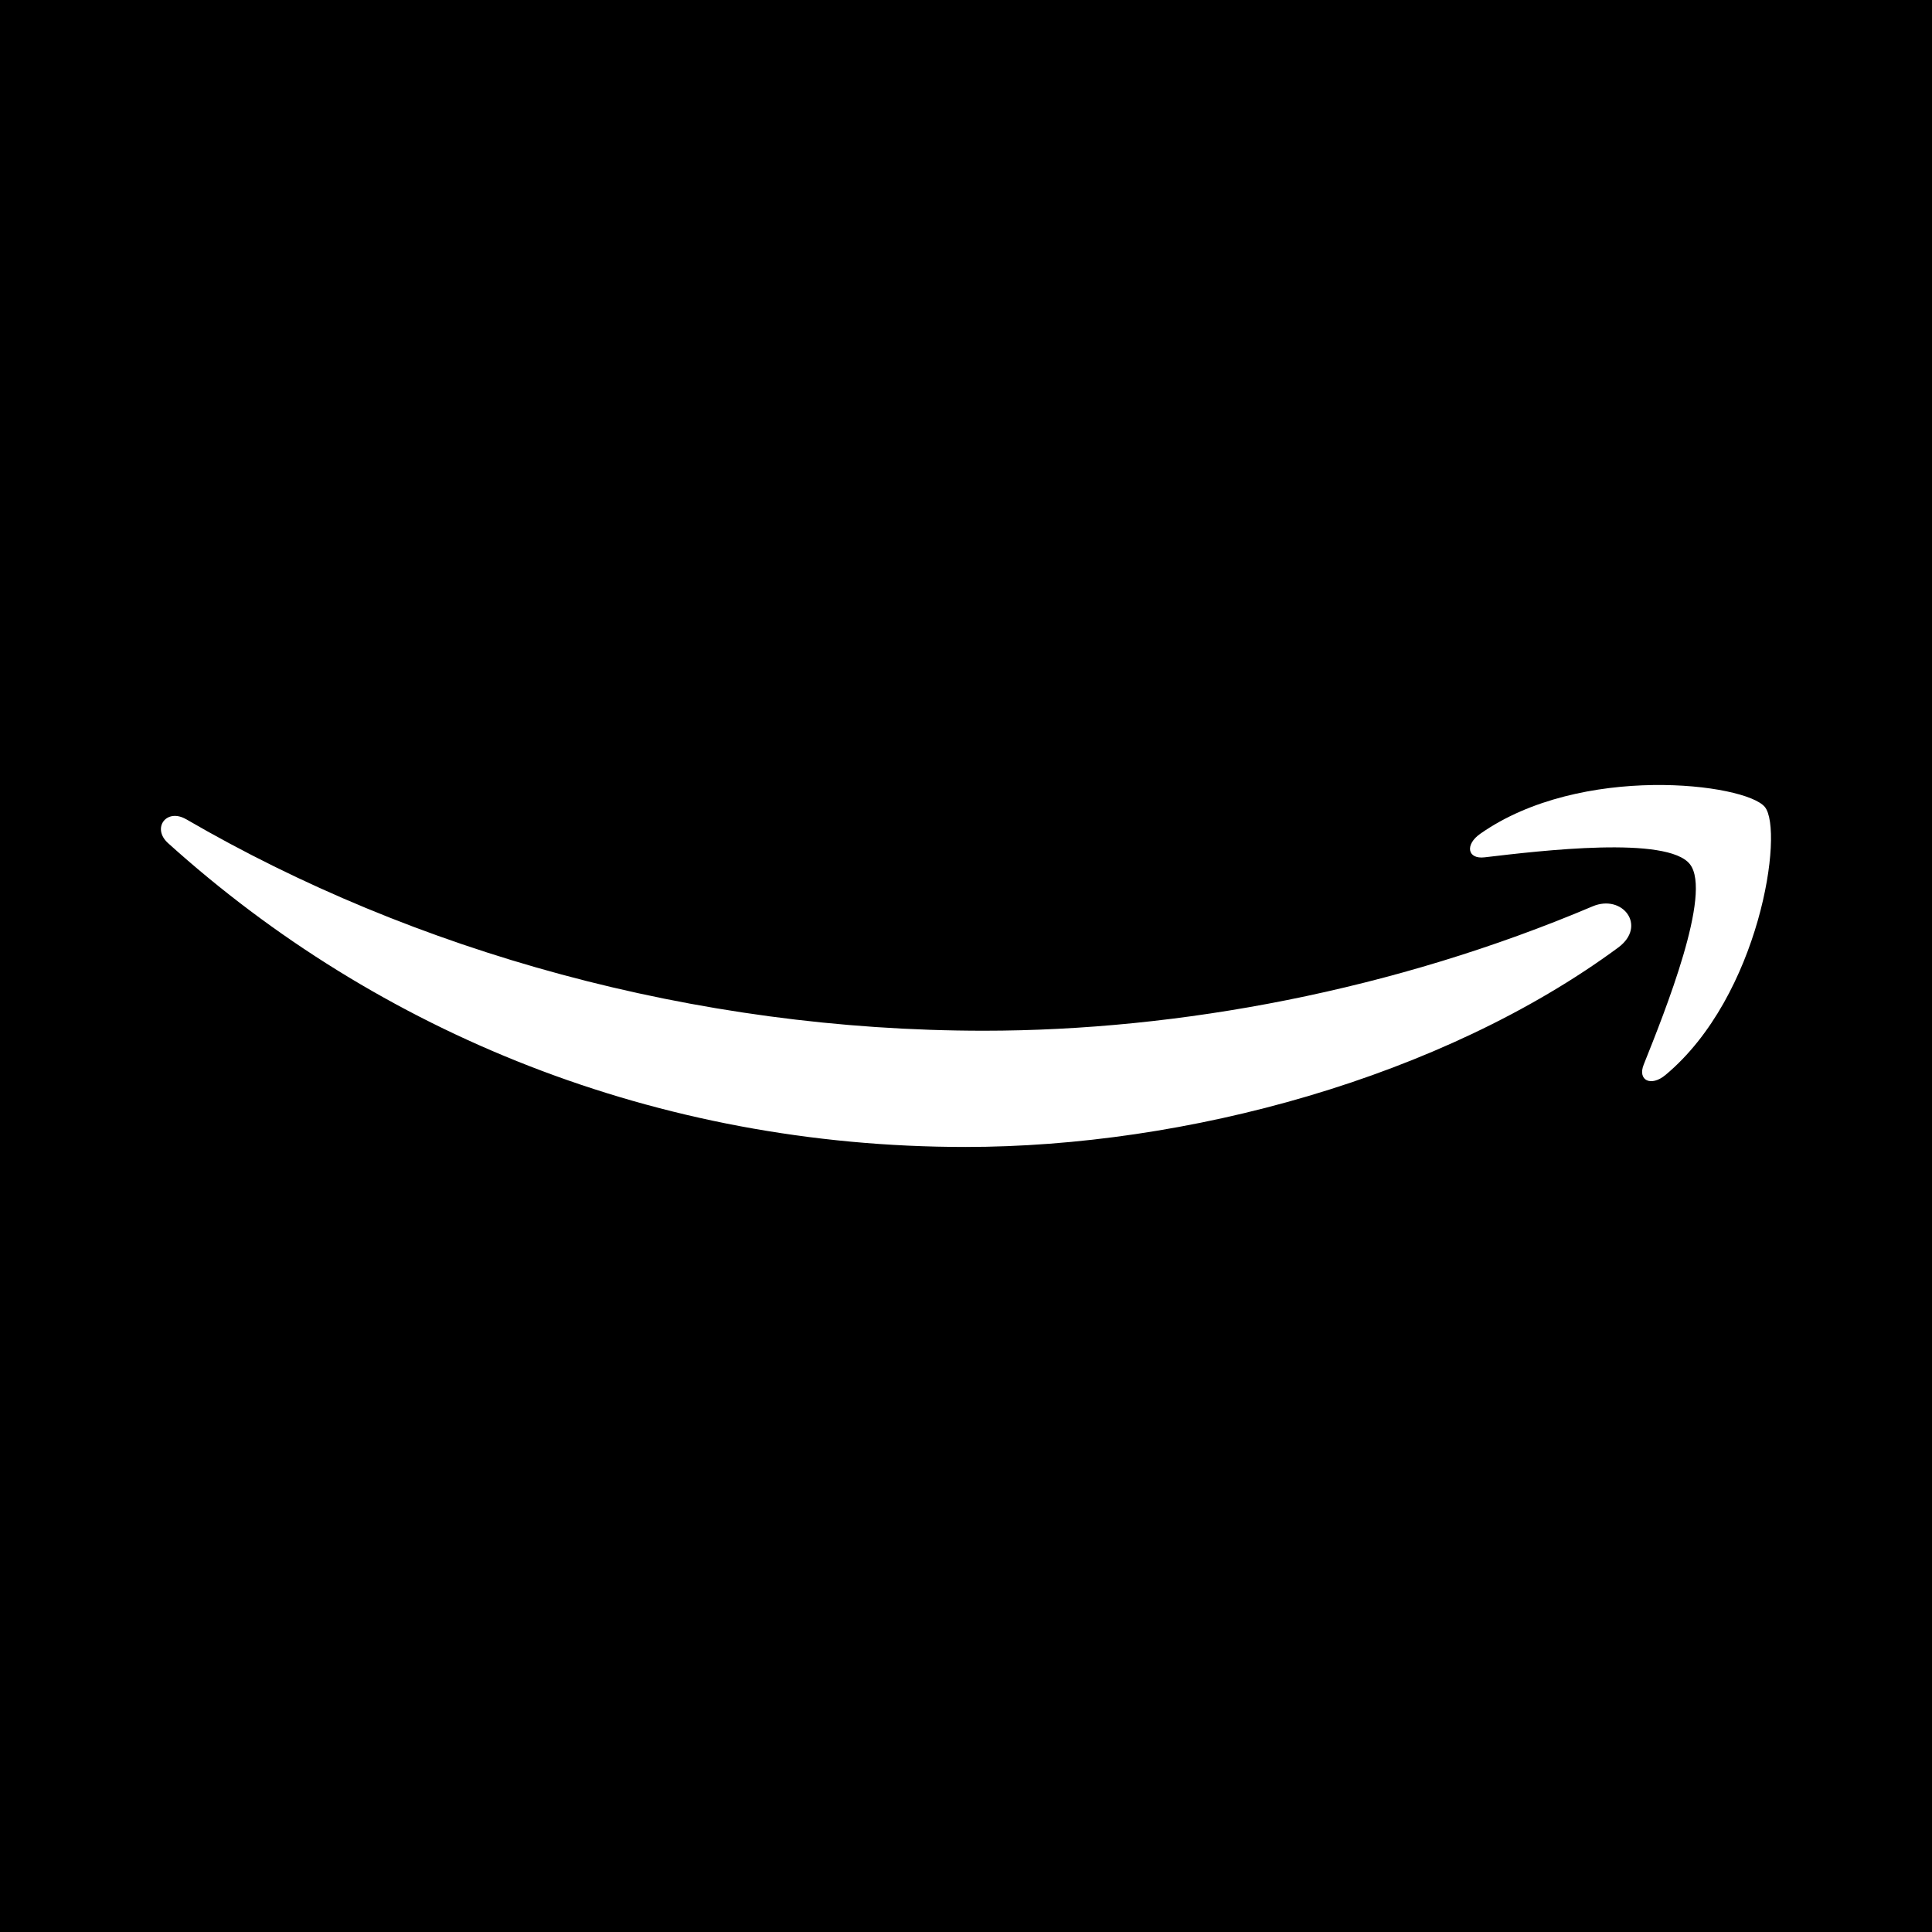
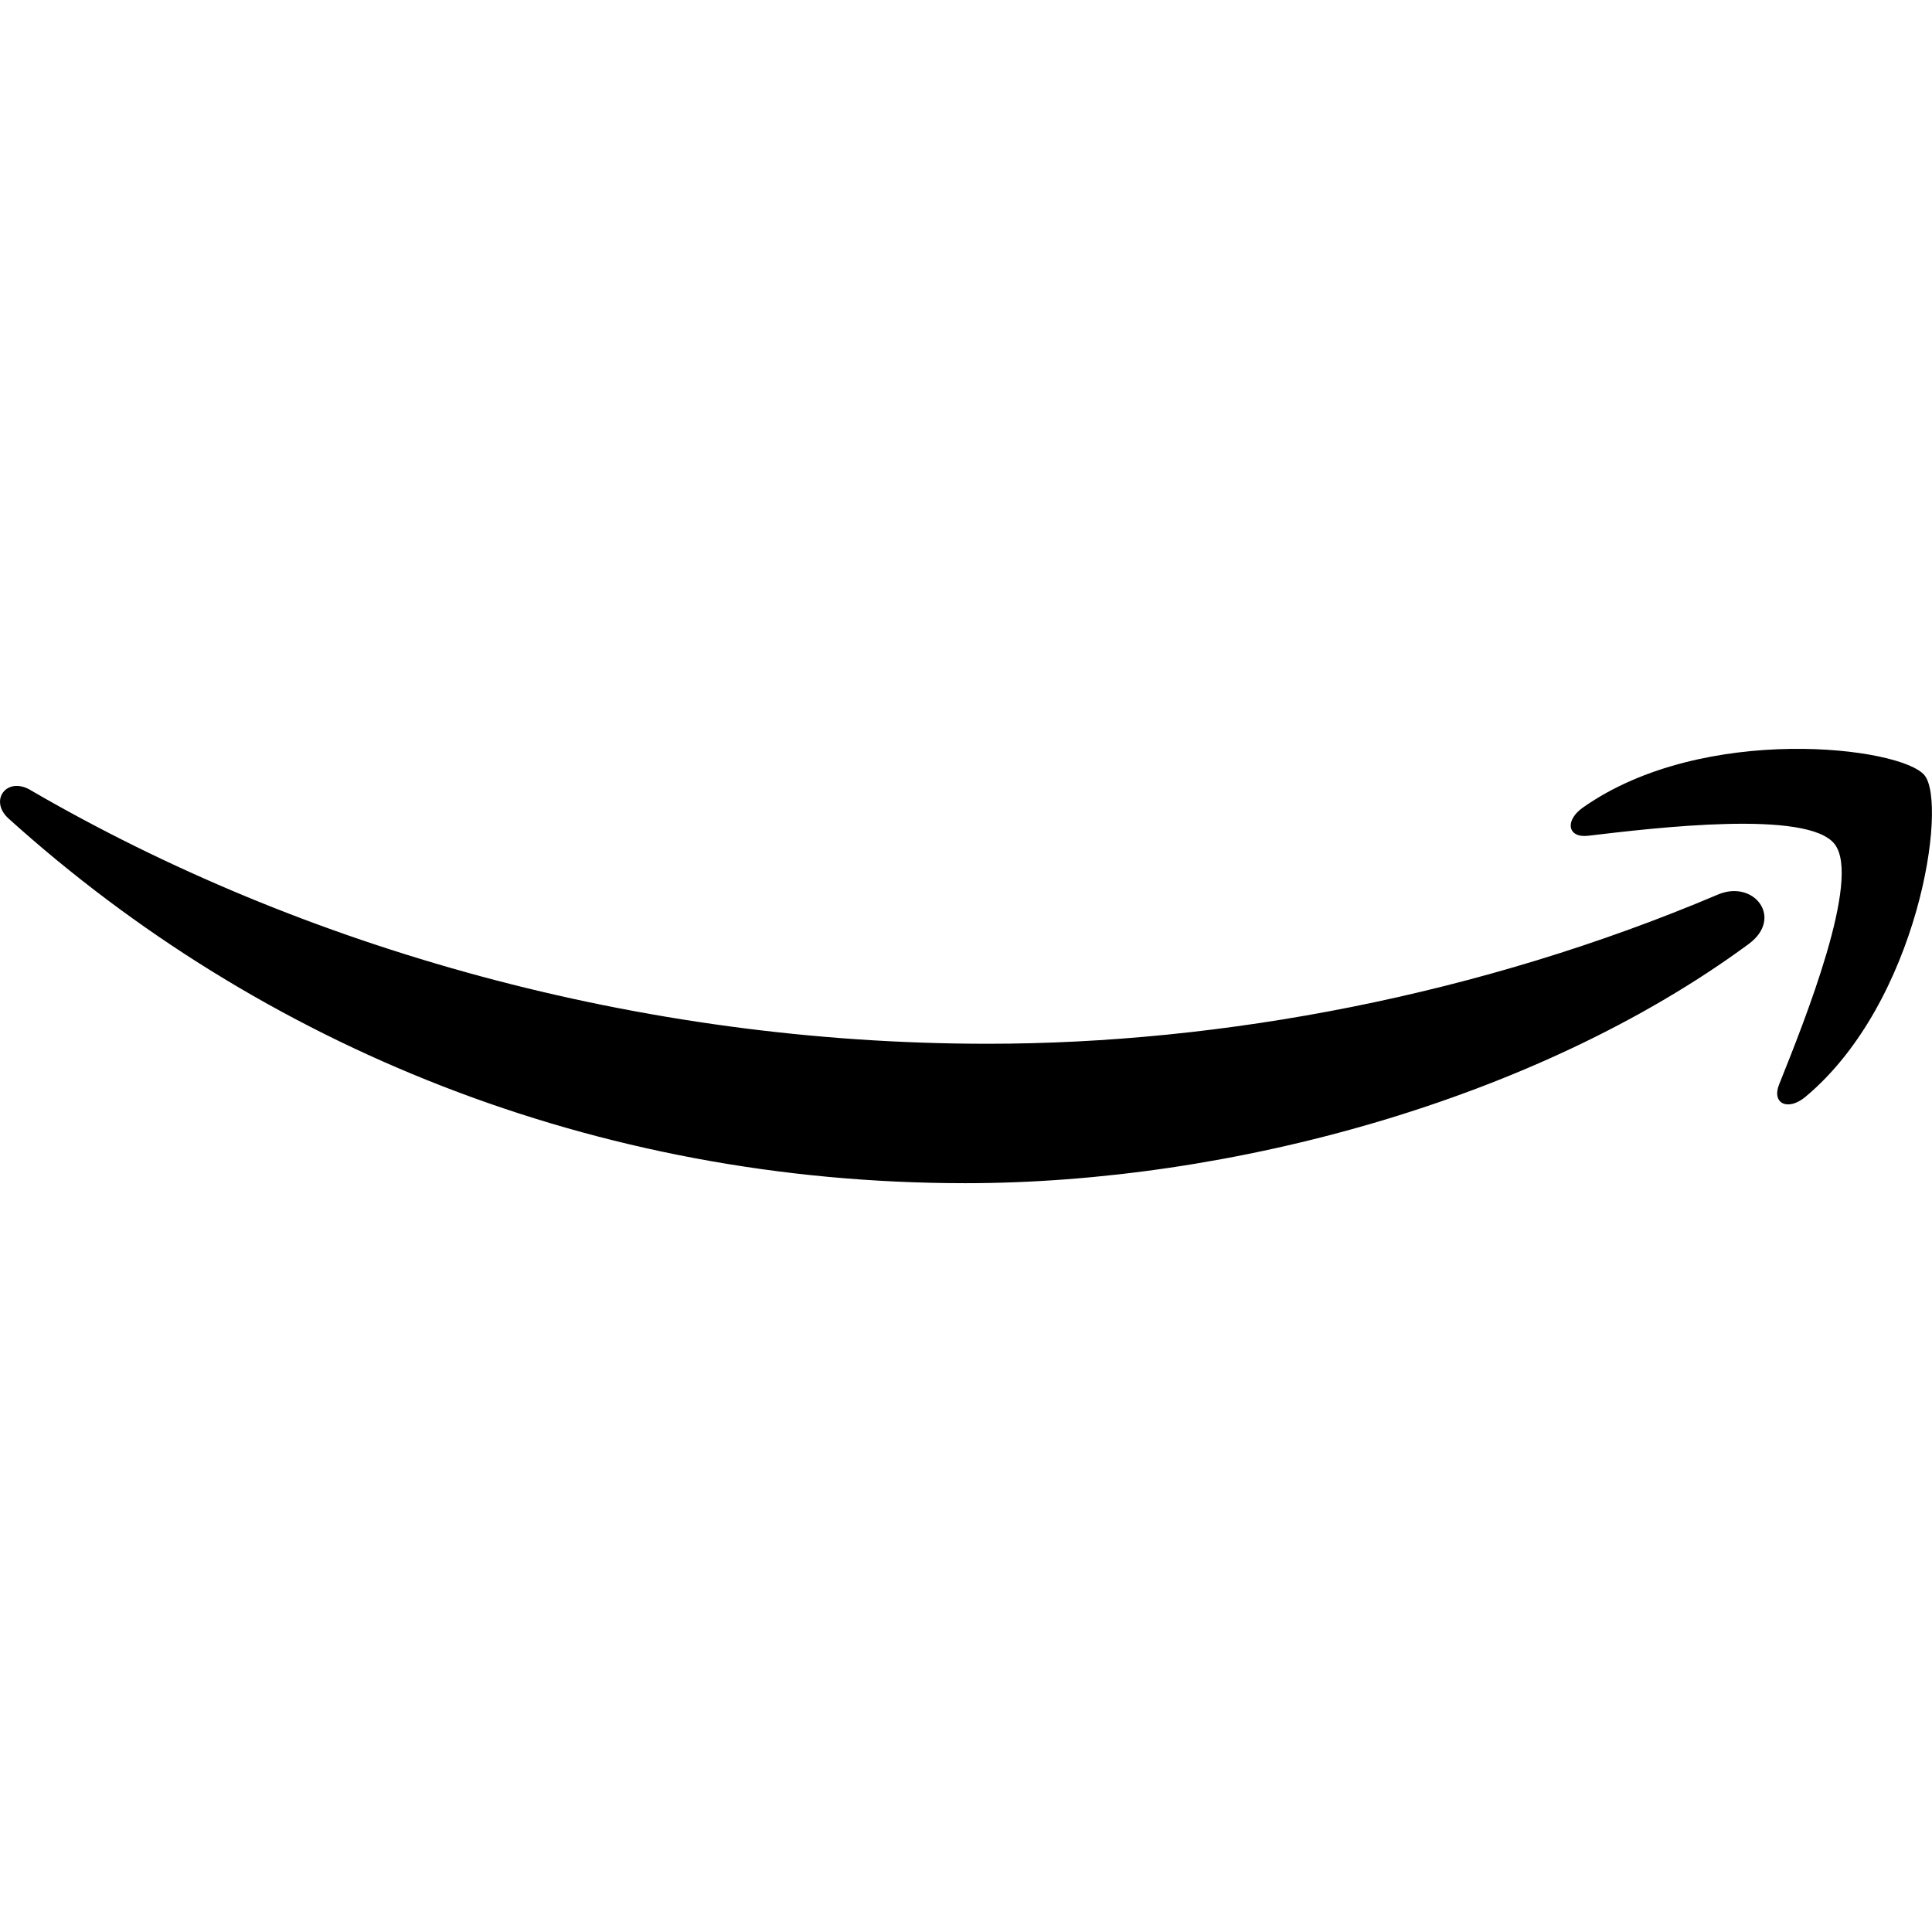
<svg xmlns="http://www.w3.org/2000/svg" viewBox="0 0 24 24" version="1.1" id="svg5">
  <defs id="defs2">
-     <clipPath clipPathUnits="userSpaceOnUse" id="clipPath1362">
-       <path id="path1364" style="display:none;fill:#000000;fill-opacity:1;fill-rule:evenodd;stroke:none;stroke-width:0.328;stroke-dasharray:none" d="m 20.535,9.752 c -0.698,0.01 -1.522,0.167 -2.146,0.605 -0.193,0.134 -0.162,0.319 0.053,0.293 0.704,-0.083 2.273,-0.27 2.551,0.086 0.28,0.358 -0.311,1.831 -0.574,2.488 -0.08,0.199 0.092,0.279 0.271,0.129 1.173,-0.979 1.473,-3.032 1.234,-3.328 C 21.804,9.878 21.233,9.742 20.535,9.752 Z M 2.314,10.178 c -0.246,-0.144 -0.432,0.109 -0.227,0.295 2.614,2.359 6.068,3.775 9.906,3.775 2.737,0 5.916,-0.861 8.109,-2.477 0.363,-0.269 0.053,-0.669 -0.318,-0.512 -2.458,1.042 -5.131,1.545 -7.561,1.545 -3.603,0 -7.089,-0.987 -9.91,-2.627 z" />
-       <path id="lpe_path-effect1366" style="fill:#000000;fill-opacity:1;fill-rule:evenodd;stroke:none;stroke-width:0.328;stroke-dasharray:none" class="powerclip" d="M -5,-5 H 29 V 29 H -5 Z M 20.535,9.752 c -0.698,0.01 -1.522,0.167 -2.146,0.605 -0.193,0.134 -0.162,0.319 0.053,0.293 0.704,-0.083 2.273,-0.27 2.551,0.086 0.28,0.358 -0.311,1.831 -0.574,2.488 -0.08,0.199 0.092,0.279 0.271,0.129 1.173,-0.979 1.473,-3.032 1.234,-3.328 C 21.804,9.878 21.233,9.742 20.535,9.752 Z M 2.314,10.178 c -0.246,-0.144 -0.432,0.109 -0.227,0.295 2.614,2.359 6.068,3.775 9.906,3.775 2.737,0 5.916,-0.861 8.109,-2.477 0.363,-0.269 0.053,-0.669 -0.318,-0.512 -2.458,1.042 -5.131,1.545 -7.561,1.545 -3.603,0 -7.089,-0.987 -9.91,-2.627 z" />
-     </clipPath>
-   </defs>
-   <rect style="fill:#000000;stroke:none;stroke-width:0.33;stroke-dasharray:none;stroke-opacity:0" id="rect291" width="24" height="24" x="0" y="0" clip-path="url(#clipPath1362)" d="M 0,0 H 24 V 24 H 0 Z" />
+     </defs>
+   <path id="path1364" style="display:block;fill:#000000;fill-opacity:1;fill-rule:evenodd;stroke:none;stroke-width:0.394;stroke-dasharray:none" d="m 22.242,9.303 c -0.838,0.012 -1.827,0.2 -2.576,0.727 -0.232,0.161 -0.194,0.383 0.063,0.352 0.844,-0.1 2.727,-0.325 3.061,0.103 0.336,0.43 -0.373,2.197 -0.689,2.986 -0.096,0.239 0.11,0.335 0.326,0.155 1.408,-1.175 1.768,-3.639 1.481,-3.994 C 23.765,9.454 23.08,9.291 22.242,9.303 Z M 0.378,9.814 c -0.296,-0.173 -0.518,0.131 -0.272,0.354 3.137,2.83 7.282,4.53 11.887,4.53 3.284,0 7.099,-1.034 9.731,-2.972 0.436,-0.323 0.064,-0.803 -0.382,-0.614 -2.949,1.251 -6.157,1.854 -9.073,1.854 -4.323,0 -8.507,-1.185 -11.892,-3.152 z" />
</svg>
